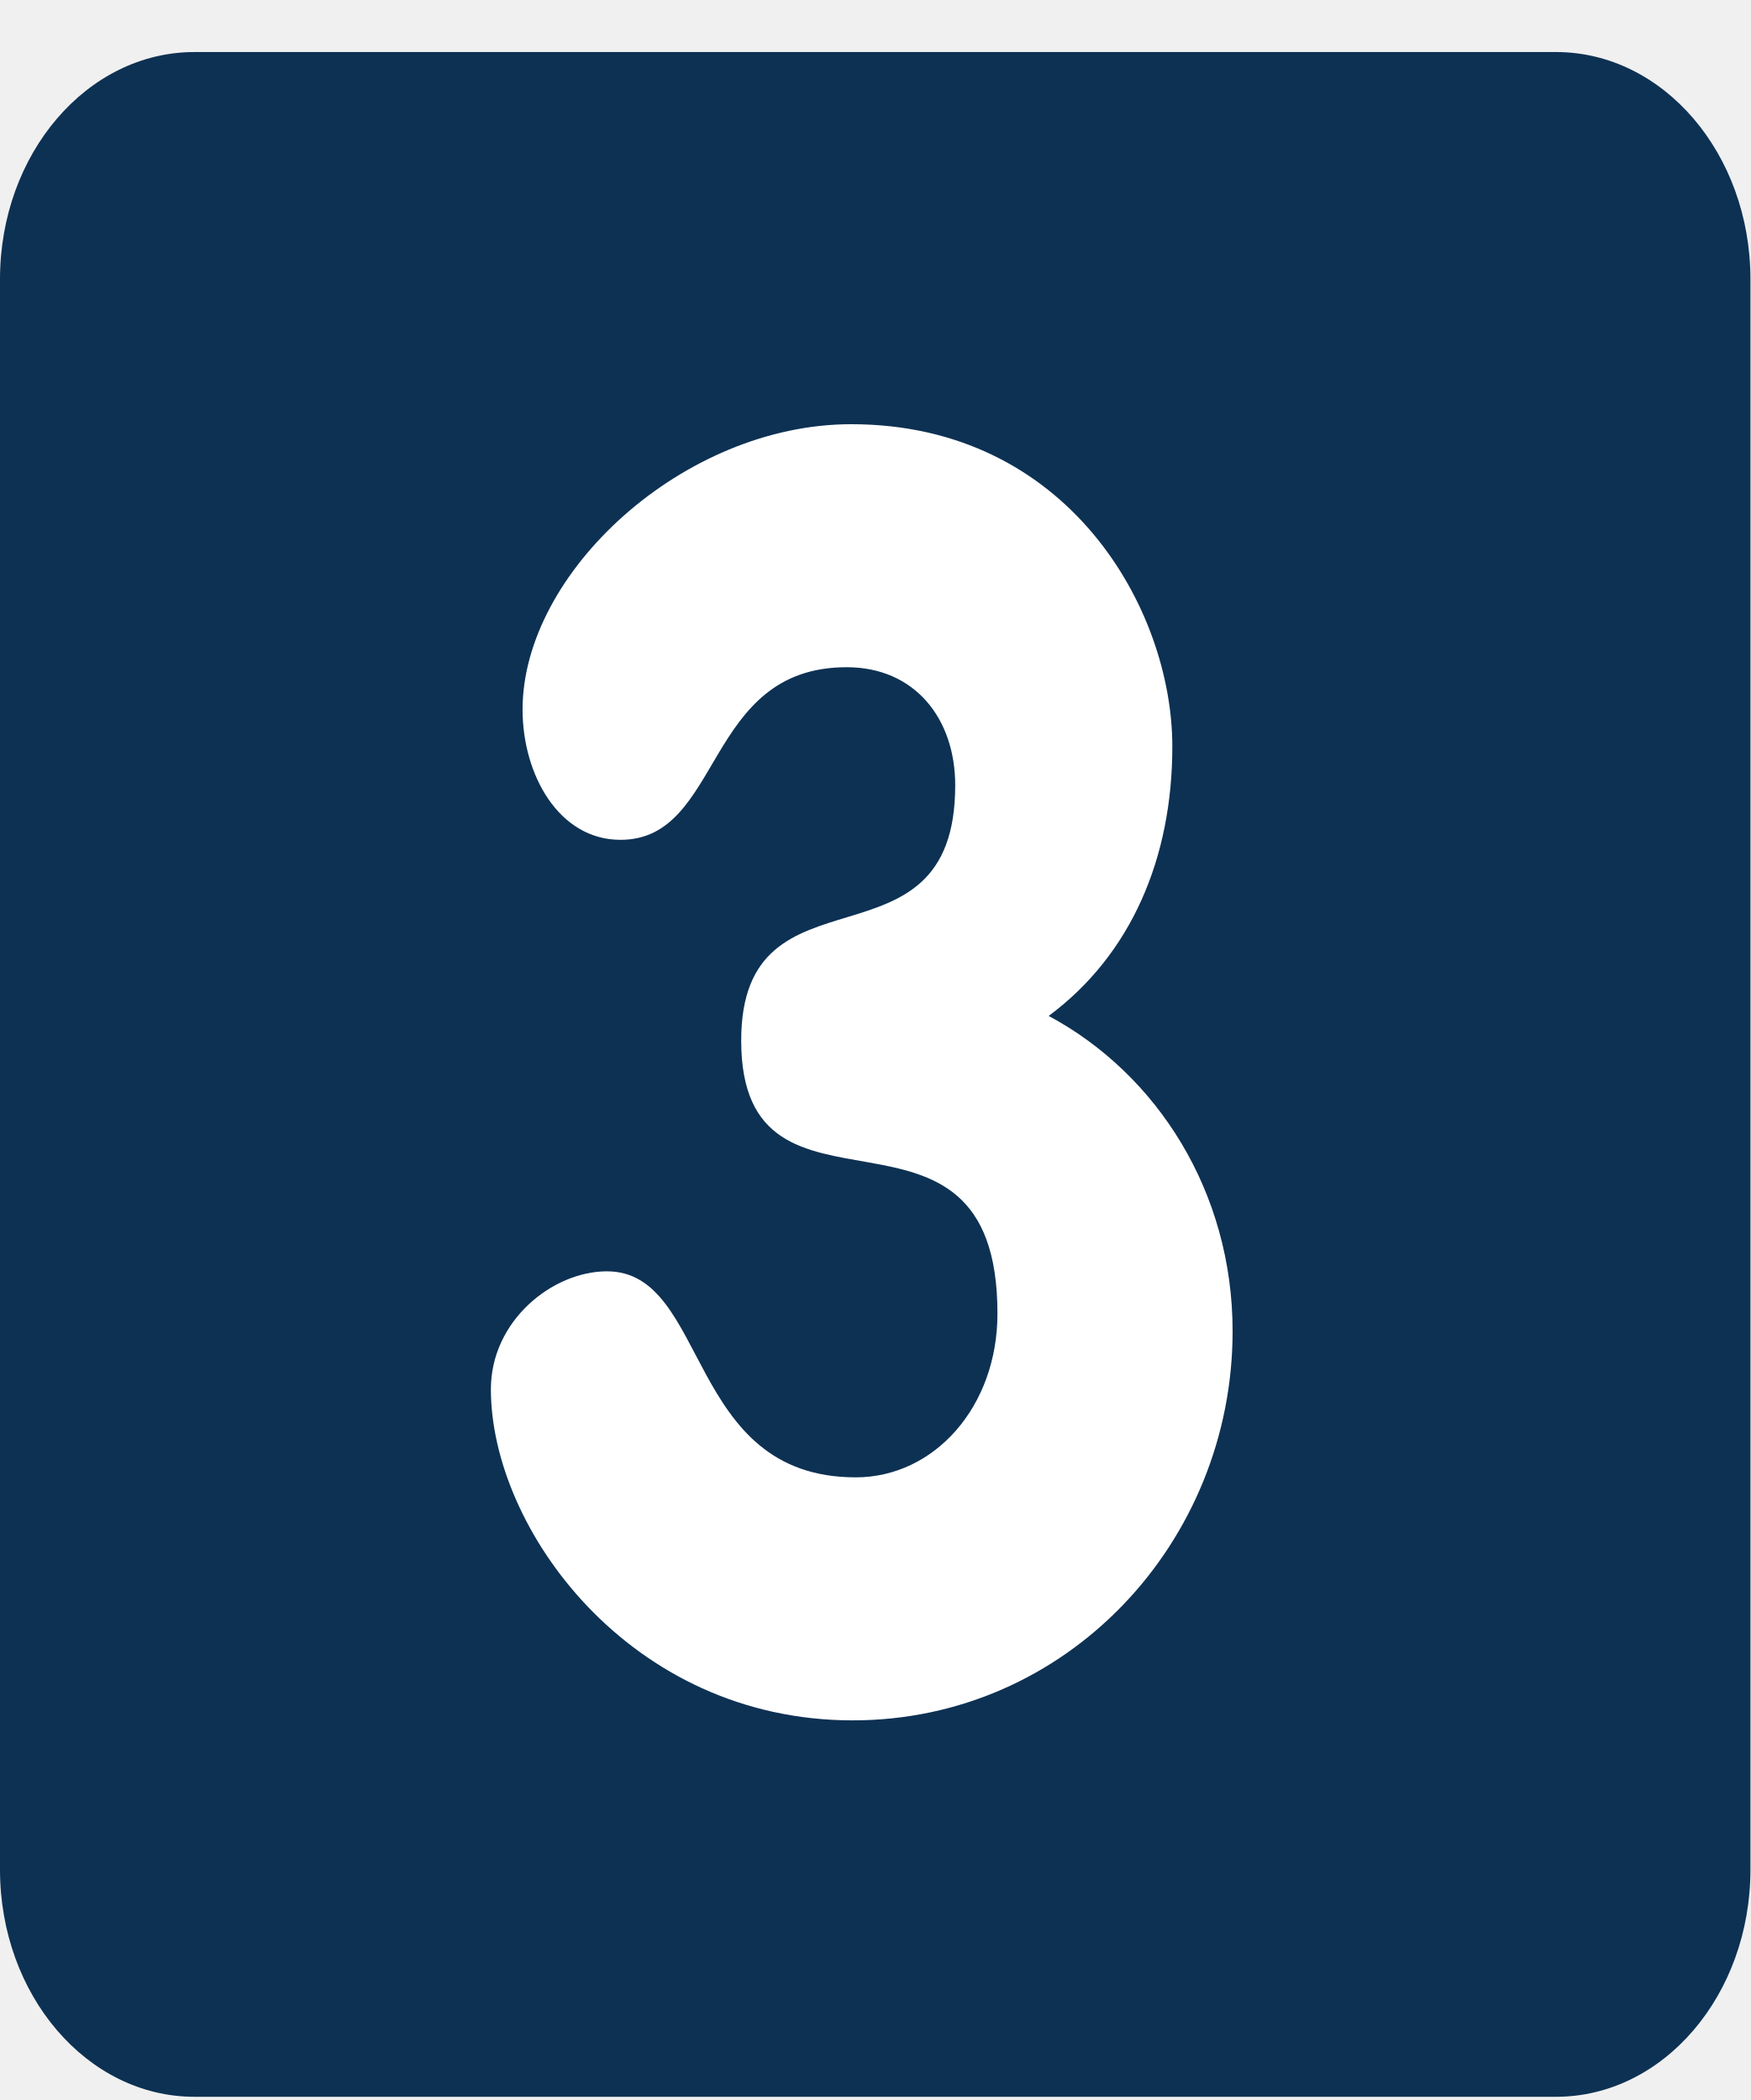
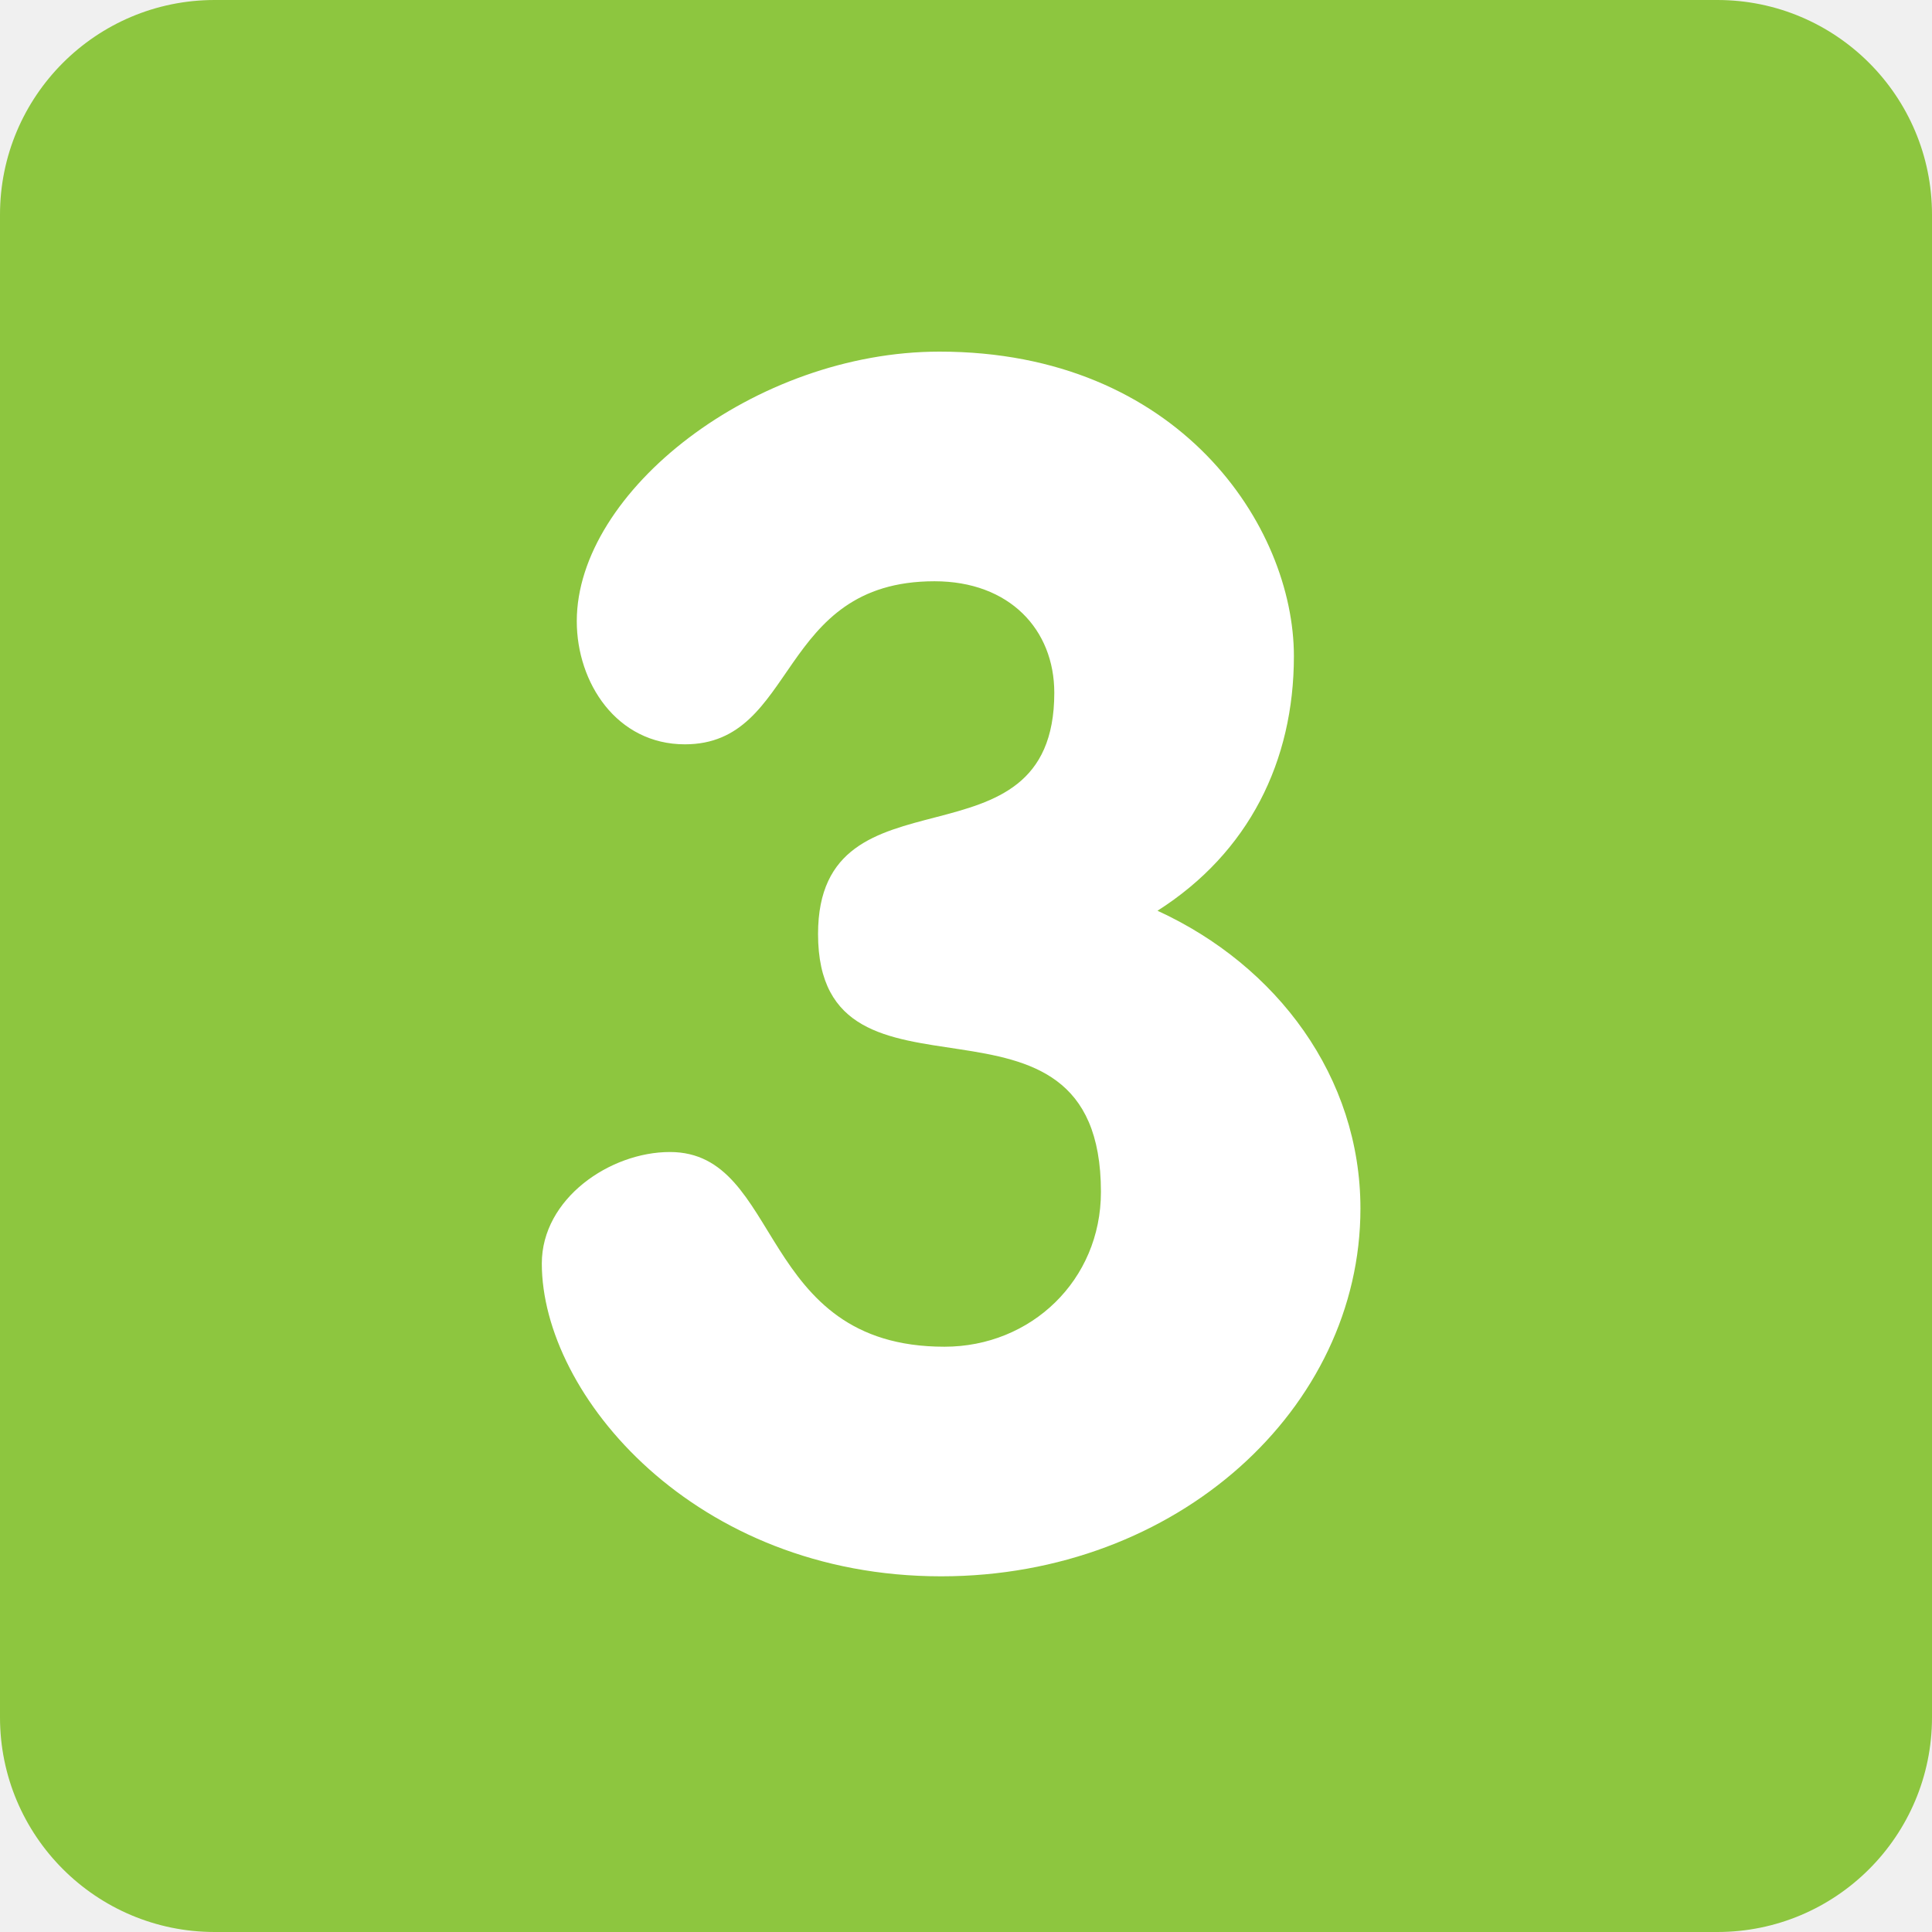
- <svg xmlns="http://www.w3.org/2000/svg" width="30" height="36" viewBox="0 0 30 36" fill="none">
-   <g clip-path="url(#clip0)">
-     <path d="M30 32.05C30 34.201 28.508 35.945 26.667 35.945H3.333C1.493 35.945 0 34.201 0 32.05V4.787C0 2.636 1.493 0.892 3.333 0.892H26.667C28.508 0.892 30 2.636 30 4.787V32.05Z" fill="#0D3153" />
-     <path d="M20.092 12.797C20.092 14.699 19.395 16.36 17.973 17.416C19.833 18.413 21.125 20.435 21.125 22.82C21.125 26.443 18.283 29.492 14.614 29.492C10.79 29.492 8.413 26.202 8.413 23.816C8.413 22.639 9.472 21.794 10.402 21.794C12.16 21.794 11.747 25.326 14.666 25.326C16.01 25.326 17.095 24.119 17.095 22.518C17.095 18.291 12.703 21.401 12.703 17.838C12.703 14.669 16.371 16.812 16.371 13.462C16.371 12.314 15.674 11.438 14.511 11.438C12.057 11.438 12.393 14.397 10.635 14.397C9.576 14.397 8.956 13.28 8.956 12.163C8.956 9.809 11.721 7.272 14.588 7.272C18.309 7.272 20.092 10.442 20.092 12.797Z" fill="white" />
-   </g>
-   <defs>
-     <clipPath id="clip0">
-       <rect width="30" height="35.053" fill="white" transform="translate(0 0.892456)" />
-     </clipPath>
-   </defs>
+ <svg xmlns="http://www.w3.org/2000/svg" width="50" height="50" viewBox="0 0 50 50" fill="none">
+   <path d="M50 44.444C50 47.513 47.513 50 44.444 50H5.556C2.488 50 0 47.512 0 44.444V5.556C0 2.488 2.488 0 5.556 0H44.444C47.513 0 50 2.488 50 5.556V44.444Z" fill="#8DC63F" />
+   <path d="M33.486 16.981C33.486 19.695 32.325 22.062 29.956 23.57C33.056 24.992 35.208 27.877 35.208 31.278C35.208 36.446 30.472 40.795 24.357 40.795C17.983 40.795 14.022 36.102 14.022 32.699C14.022 31.02 15.787 29.814 17.337 29.814C20.267 29.814 19.578 34.853 24.443 34.853C26.683 34.853 28.492 33.131 28.492 30.847C28.492 24.818 21.171 29.254 21.171 24.172C21.171 19.651 27.285 22.708 27.285 17.929C27.285 16.292 26.124 15.043 24.185 15.043C20.095 15.043 20.654 19.263 17.725 19.263C15.96 19.263 14.927 17.67 14.927 16.076C14.927 12.718 19.535 9.1 24.314 9.1C30.515 9.1 33.486 13.622 33.486 16.981Z" fill="white" />
</svg>
